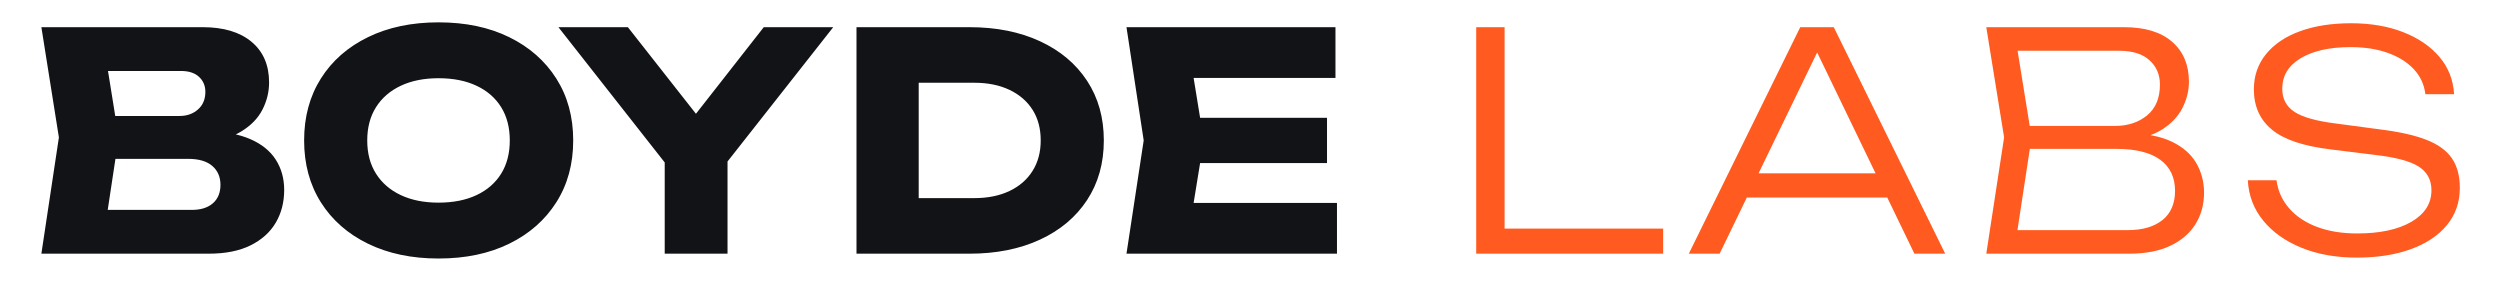
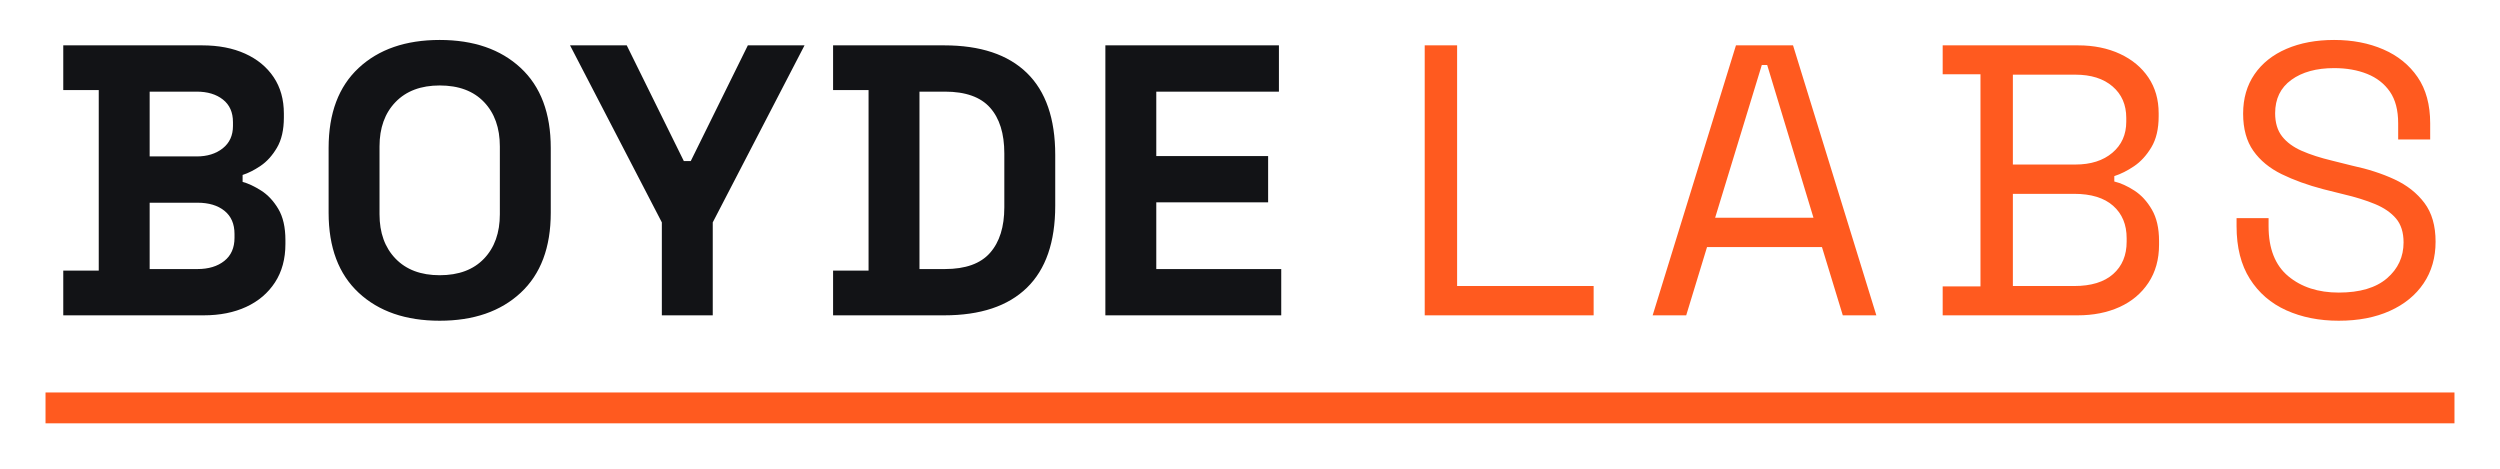
- <svg xmlns="http://www.w3.org/2000/svg" viewBox="-9.00 -9.00 827.80 93.00" width="827.8" height="93.0">
-   <g transform="translate(0.00 75.00) scale(1)">
-     <path d="M57.8 -36.7 59.5 -40.6Q68.2 -40.4 73.85 -37.95Q79.5 -35.5 82.3 -31.15Q85.1 -26.8 85.1 -21.1Q85.1 -15.0 82.3 -10.25Q79.5 -5.5 73.95 -2.75Q68.4 0.0 60.1 0.0H4.7L10.5 -38.5L4.7 -75.0H58.1Q68.5 -75.0 74.3 -70.15Q80.1 -65.3 80.1 -56.7Q80.1 -52.0 77.9 -47.7Q75.7 -43.4 70.85 -40.45Q66.0 -37.5 57.8 -36.7ZM25.2 -4.8 17.2 -14.5H54.5Q59.0 -14.5 61.5 -16.7Q64.0 -18.9 64.0 -22.8Q64.0 -26.7 61.3 -29.05Q58.6 -31.4 53.3 -31.4H22.5V-45.6H50.5Q54.1 -45.6 56.55 -47.75Q59.0 -49.9 59.0 -53.6Q59.0 -56.6 56.9 -58.55Q54.8 -60.5 50.9 -60.5H17.3L25.2 -70.2L30.3 -38.5ZM136.2 1.6Q122.9 1.6 112.85 -3.3Q102.8 -8.2 97.25 -17.0Q91.7 -25.8 91.7 -37.5Q91.7 -49.2 97.25 -58.0Q102.8 -66.8 112.85 -71.7Q122.9 -76.6 136.2 -76.6Q149.6 -76.6 159.6 -71.7Q169.6 -66.8 175.2 -58.0Q180.8 -49.2 180.8 -37.5Q180.8 -25.8 175.2 -17.0Q169.6 -8.2 159.6 -3.3Q149.6 1.6 136.2 1.6ZM136.2 -16.9Q143.5 -16.9 148.8 -19.4Q154.1 -21.9 156.95 -26.5Q159.8 -31.1 159.8 -37.5Q159.8 -43.9 156.95 -48.5Q154.1 -53.1 148.8 -55.6Q143.5 -58.1 136.2 -58.1Q129.0 -58.1 123.7 -55.6Q118.4 -53.1 115.5 -48.5Q112.6 -43.9 112.6 -37.5Q112.6 -31.1 115.5 -26.5Q118.4 -21.9 123.7 -19.4Q129.0 -16.9 136.2 -16.9ZM211.1 0.0V-36.5H231.9V0.0ZM175.9 -75.0H198.9L226.1 -40.4H216.8L243.9 -75.0H266.9L228.1 -25.7L214.8 -25.5ZM312.0 -75.0Q325.3 -75.0 335.35 -70.35Q345.4 -65.7 350.95 -57.25Q356.5 -48.8 356.5 -37.5Q356.5 -26.2 350.95 -17.75Q345.4 -9.3 335.35 -4.65Q325.3 0.0 312.0 0.0H274.6V-75.0ZM295.2 -8.7 285.3 -18.4H313.6Q320.3 -18.4 325.25 -20.75Q330.2 -23.1 332.9 -27.4Q335.6 -31.7 335.6 -37.5Q335.6 -43.4 332.9 -47.65Q330.2 -51.9 325.25 -54.25Q320.3 -56.6 313.6 -56.6H285.3L295.2 -66.3ZM430.4 -45.0V-30.0H375.5V-45.0ZM389.6 -37.5 384.7 -7.4 376.3 -16.8H433.7V0.0H364.0L369.7 -37.5L364.0 -75.0H433.2V-58.2H376.3L384.7 -67.6Z" fill="#121316" />
-     <path d="M489.2 -75.0V-4.2L485 -8.3H541.7V0.0H479.8V-75.0ZM565.9 -18.6V-26.6H618.7V-18.6ZM598.2 -75.0 635.1 0.0H624.9L590.2 -71.8H595.2L560.4 0.0H550.2L587.1 -75.0ZM694.2 -37.5 695.3 -39.9Q704.4 -39.8 710.0 -37.15Q715.6 -34.5 718.2 -30.05Q720.8 -25.6 720.8 -20.2Q720.8 -14.3 717.95 -9.75Q715.1 -5.2 709.6 -2.6Q704.1 0.0 696.0 0.0H648.7L654.6 -38.5L648.7 -75.0H694.3Q704.7 -75.0 710.25 -70.15Q715.8 -65.3 715.8 -56.9Q715.8 -52.5 713.65 -48.25Q711.5 -44.0 706.8 -41.05Q702.1 -38.1 694.2 -37.5ZM658.3 -3.1 654.7 -7.8H695.5Q702.9 -7.8 707.05 -11.15Q711.2 -14.5 711.2 -20.8Q711.2 -27.5 706.3 -31.1Q701.4 -34.7 691.8 -34.7H659.4V-42.3H691.3Q697.7 -42.3 701.95 -45.8Q706.2 -49.3 706.2 -56.0Q706.2 -60.9 702.75 -64.05Q699.3 -67.2 692.6 -67.2H654.7L658.3 -71.9L663.7 -38.5ZM735.3 -24.3H744.8Q745.5 -19.0 749.0 -15.0Q752.5 -11.0 758.25 -8.85Q764.0 -6.7 771.5 -6.7Q782.8 -6.7 789.45 -10.55Q796.1 -14.4 796.1 -21.0Q796.1 -26.1 791.95 -28.8Q787.8 -31.5 777.5 -32.7L763.0 -34.5Q749.3 -36.1 743.3 -41.05Q737.3 -46.0 737.3 -54.4Q737.3 -61.1 741.3 -66.05Q745.3 -71.0 752.55 -73.65Q759.8 -76.3 769.5 -76.3Q779.2 -76.3 786.75 -73.35Q794.3 -70.4 798.75 -65.15Q803.2 -59.9 803.6 -52.8H794.1Q793.5 -57.6 790.3 -61.05Q787.1 -64.5 781.75 -66.45Q776.4 -68.4 769.3 -68.4Q759.0 -68.4 752.85 -64.75Q746.7 -61.1 746.7 -54.6Q746.7 -49.6 750.75 -46.95Q754.8 -44.3 764.5 -43.1L778.7 -41.2Q788.6 -40.0 794.45 -37.7Q800.3 -35.4 802.9 -31.55Q805.5 -27.7 805.5 -21.8Q805.5 -14.7 801.25 -9.5Q797.0 -4.3 789.3 -1.5Q781.6 1.3 771.4 1.3Q761.1 1.3 753.1 -1.95Q745.1 -5.2 740.4 -10.95Q735.7 -16.7 735.3 -24.3Z" fill="#FF5A1F" />
+ <svg xmlns="http://www.w3.org/2000/svg" viewBox="-11.76 -11.76 648.12 121.52" width="648.1" height="121.5">
+   <g transform="translate(0.00 70.00) scale(1)">
+     <path d="M4.6 0.0V-11.6H13.8V-58.4H4.6V-70.0H40.6Q47.0 -70.0 51.75 -67.85Q56.5 -65.7 59.15 -61.75Q61.8 -57.8 61.8 -52.3V-51.3Q61.8 -46.5 60.0 -43.45Q58.2 -40.4 55.75 -38.75Q53.3 -37.1 51.1 -36.4V-34.6Q53.3 -34.0 55.9 -32.35Q58.5 -30.7 60.35 -27.6Q62.2 -24.5 62.2 -19.5V-18.5Q62.2 -12.7 59.5 -8.55Q56.8 -4.4 52.05 -2.2Q47.3 0.0 41.0 0.0ZM27.0 -12.0H39.4Q43.7 -12.0 46.35 -14.1Q49.0 -16.2 49.0 -20.1V-21.1Q49.0 -25.0 46.4 -27.1Q43.8 -29.2 39.4 -29.2H27.0ZM27.0 -41.2H39.2Q43.3 -41.2 45.95 -43.3Q48.6 -45.4 48.6 -49.1V-50.1Q48.6 -53.9 46.0 -55.95Q43.4 -58.0 39.2 -58.0H27.0ZM102.2 1.4Q89.0 1.4 81.2 -5.85Q73.4 -13.1 73.4 -26.6V-43.4Q73.4 -56.9 81.2 -64.15Q89.0 -71.4 102.2 -71.4Q115.4 -71.4 123.2 -64.15Q131.0 -56.9 131.0 -43.4V-26.6Q131.0 -13.1 123.2 -5.85Q115.4 1.4 102.2 1.4ZM102.2 -10.4Q109.6 -10.4 113.7 -14.7Q117.8 -19.0 117.8 -26.2V-43.8Q117.8 -51.0 113.7 -55.3Q109.6 -59.6 102.2 -59.6Q94.9 -59.6 90.75 -55.3Q86.6 -51.0 86.6 -43.8V-26.2Q86.6 -19.0 90.75 -14.7Q94.9 -10.4 102.2 -10.4ZM159.8 0.0V-24.1L136 -70.0H150.7L165.5 -40.0H167.3L182.1 -70.0H196.8L173 -24.1V0.0ZM204.2 0.0V-11.6H213.4V-58.4H204.2V-70.0H233Q247.1 -70.0 254.45 -62.85Q261.8 -55.7 261.8 -41.6V-28.4Q261.8 -14.3 254.45 -7.15Q247.1 0.0 233 0.0ZM226.6 -12.0H233.2Q241.2 -12.0 244.9 -16.2Q248.6 -20.4 248.6 -28.0V-42.0Q248.6 -49.7 244.9 -53.85Q241.2 -58.0 233.2 -58.0H226.6ZM274.8 0.0V-70.0H319.8V-58.0H288.0V-41.3H317.0V-29.3H288.0V-12.0H320.4V0.0Z" fill="#121316" />
+     <path d="M357.6 0.0V-70.0H366.0V-7.6H401.4V0.0ZM416.7 0.0 438.3 -70.0H453.1L474.7 0.0H466L460.6 -17.7H430.8L425.4 0.0ZM432.9 -25.3H458.4L446.4 -64.9H445ZM491.9 0.0V-7.5H501.7V-62.5H491.9V-70.0H527.0Q533.1 -70.0 537.85 -67.8Q542.6 -65.6 545.25 -61.65Q547.9 -57.7 547.9 -52.4V-51.6Q547.9 -46.7 546.0 -43.55Q544.1 -40.4 541.5 -38.65Q538.9 -36.9 536.4 -36.1V-34.7Q538.9 -34.1 541.6 -32.35Q544.3 -30.6 546.15 -27.4Q548.0 -24.2 548.0 -19.3V-18.3Q548.0 -12.6 545.25 -8.45Q542.5 -4.3 537.75 -2.15Q533.0 0.0 526.9 0.0ZM510.1 -7.6H526.0Q532.6 -7.6 536.1 -10.7Q539.6 -13.8 539.6 -19.1V-20.0Q539.6 -25.3 536.1 -28.4Q532.6 -31.5 526.0 -31.5H510.1ZM510.1 -39.1H526.3Q532.3 -39.1 535.9 -42.15Q539.5 -45.2 539.5 -50.2V-51.2Q539.5 -56.3 535.95 -59.35Q532.4 -62.4 526.3 -62.4H510.1ZM594.6 1.4Q587 1.4 581 -1.3Q575 -4.0 571.55 -9.45Q568.1 -14.9 568.1 -23.1V-25.2H576.4V-23.1Q576.4 -14.4 581.5 -10.15Q586.6 -5.9 594.6 -5.9Q602.8 -5.9 607.1 -9.6Q611.4 -13.3 611.4 -18.9Q611.4 -22.8 609.45 -25.1Q607.5 -27.4 604 -28.85Q600.5 -30.3 595.8 -31.4L590.6 -32.7Q584.5 -34.3 579.8 -36.6Q575.1 -38.9 572.45 -42.65Q569.8 -46.4 569.8 -52.3Q569.8 -58.2 572.75 -62.5Q575.7 -66.8 581.05 -69.1Q586.4 -71.4 593.4 -71.4Q600.5 -71.4 606.15 -68.95Q611.8 -66.5 615.05 -61.75Q618.3 -57.0 618.3 -49.8V-45.6H610V-49.8Q610 -54.9 607.85 -58.0Q605.7 -61.1 601.95 -62.6Q598.2 -64.1 593.4 -64.1Q586.5 -64.1 582.3 -61.05Q578.1 -58.0 578.1 -52.4Q578.1 -48.7 579.9 -46.4Q581.7 -44.1 585.0 -42.65Q588.3 -41.2 592.9 -40.1L598.1 -38.8Q604.2 -37.5 609.05 -35.25Q613.9 -33.0 616.8 -29.15Q619.7 -25.3 619.7 -19.1Q619.7 -12.9 616.6 -8.3Q613.5 -3.7 607.85 -1.15Q602.2 1.4 594.6 1.4Z" fill="#FF5A1F" />
+     <path d="M624.60 20.00L624.60 28.00L0.00 28.00L0.00 20.00Z" fill="#FF5A1F" />
  </g>
</svg>
